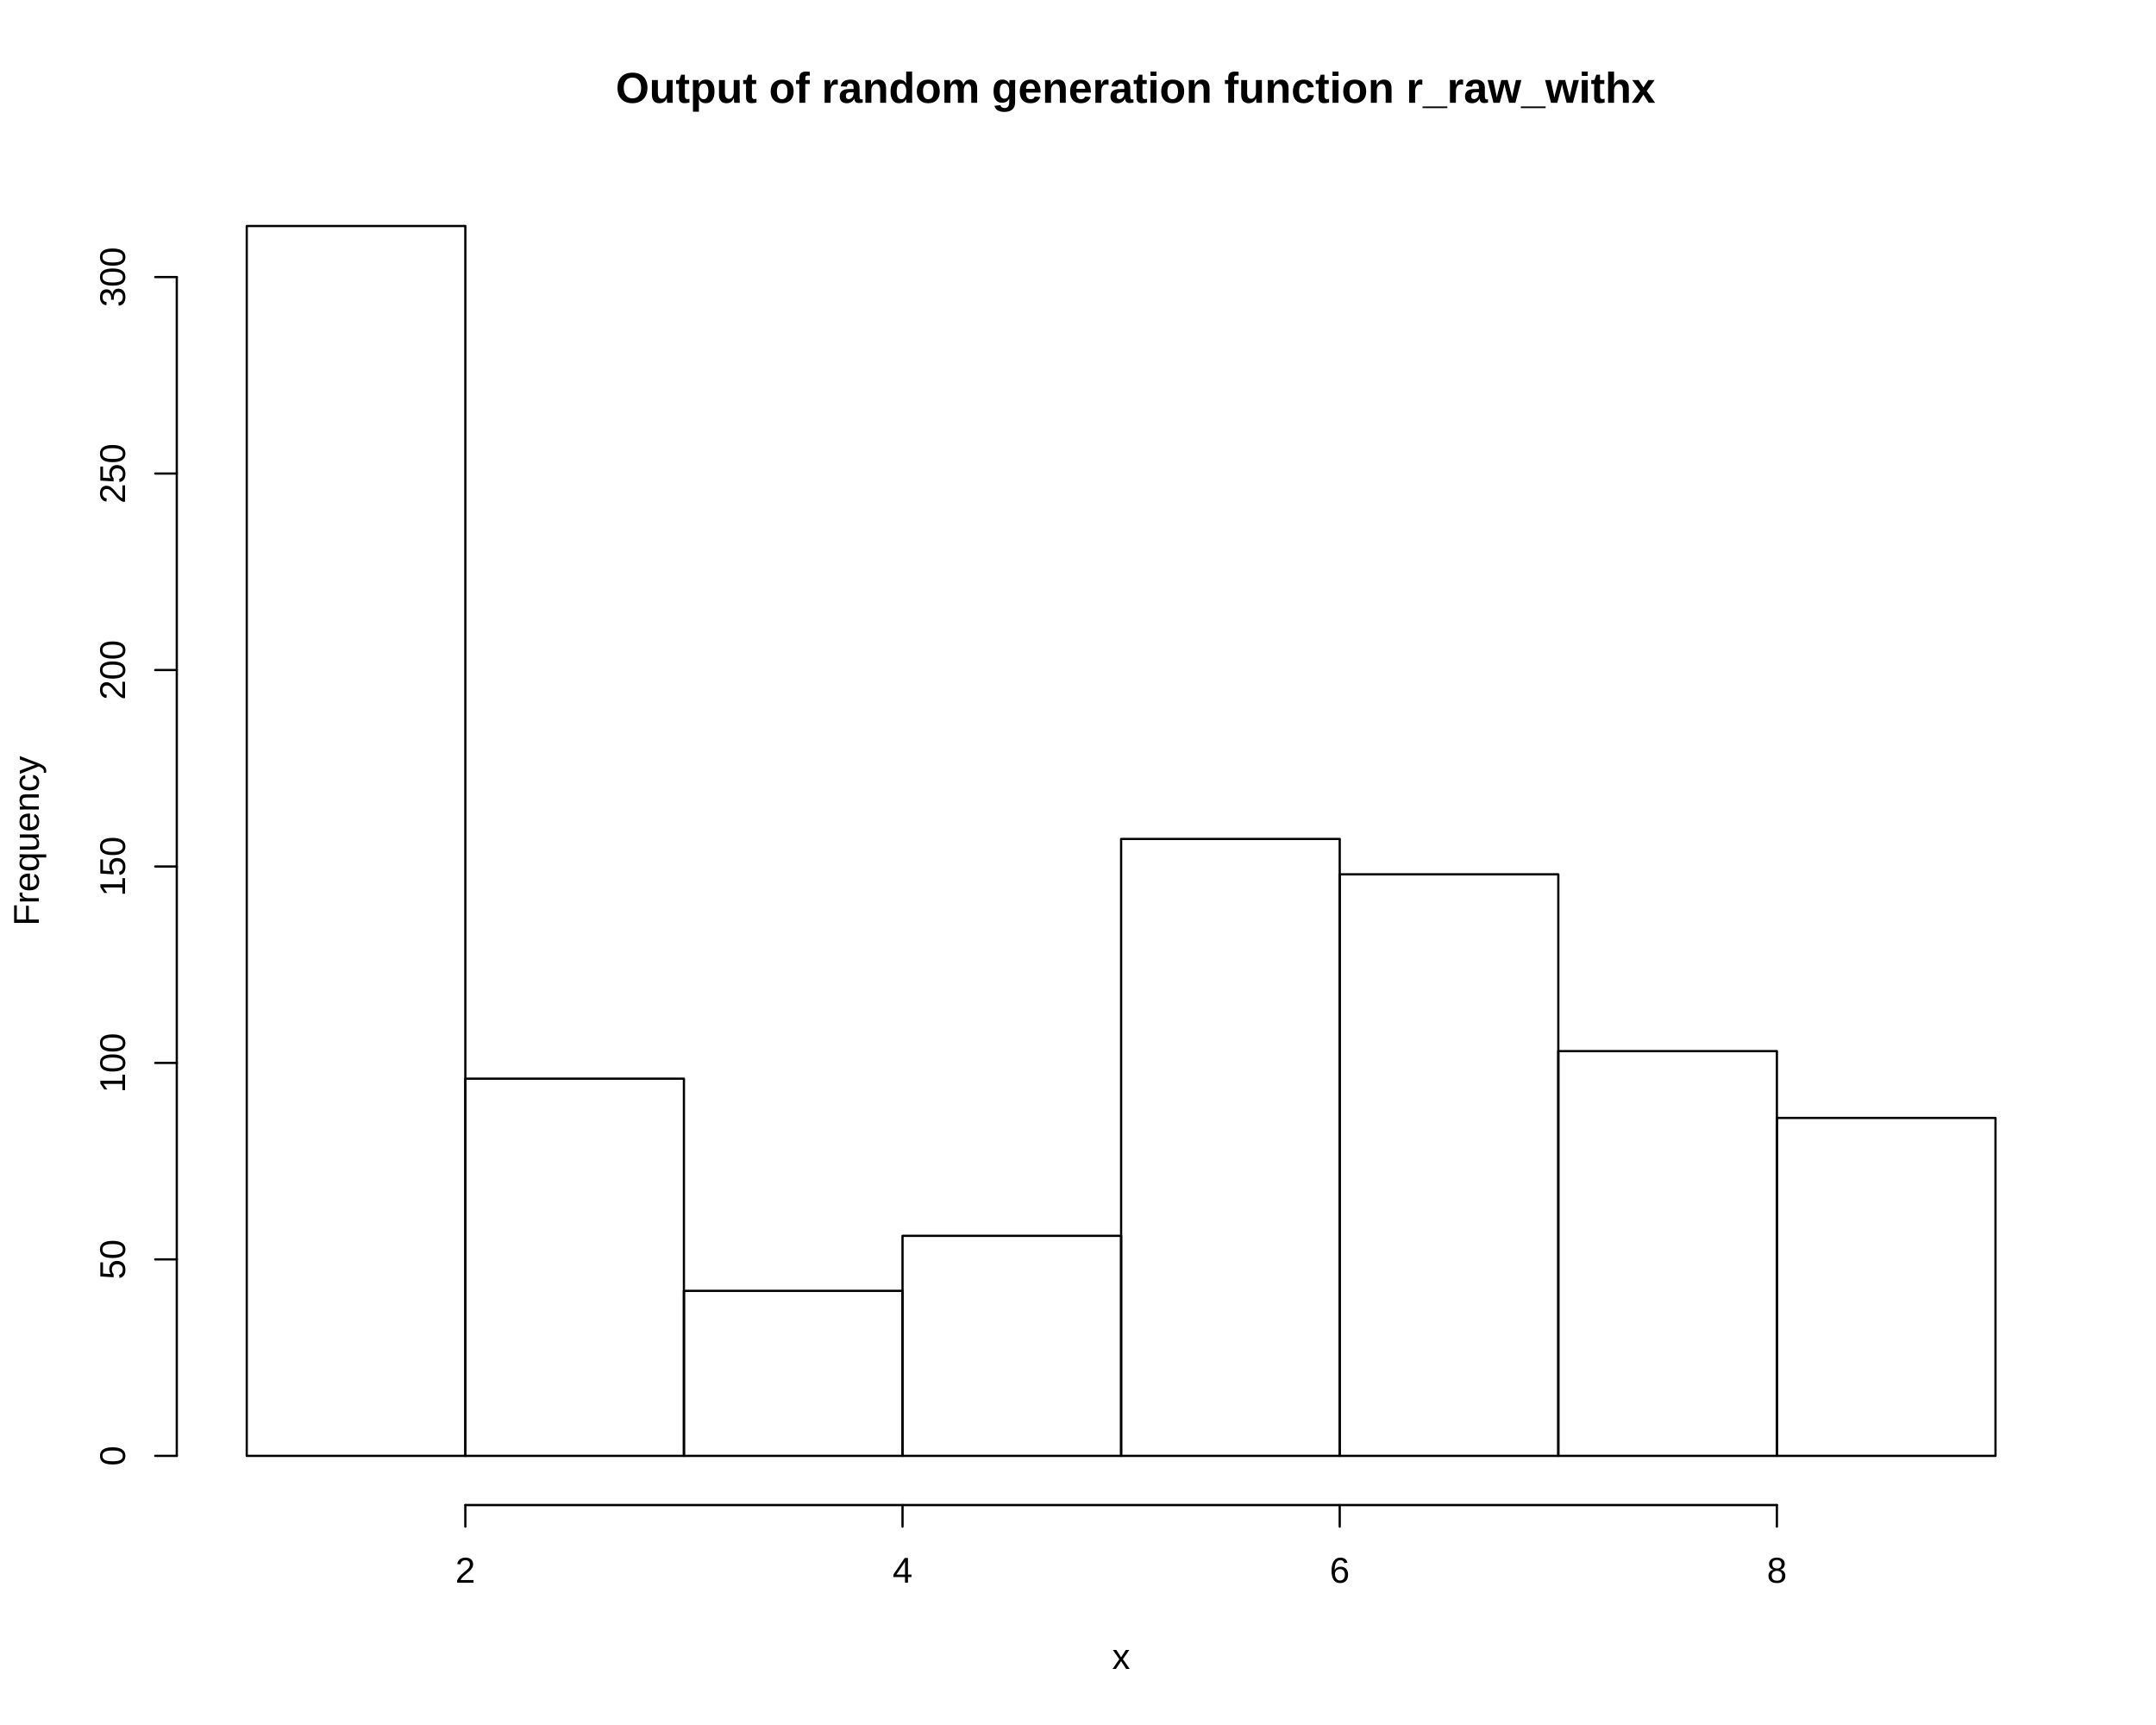
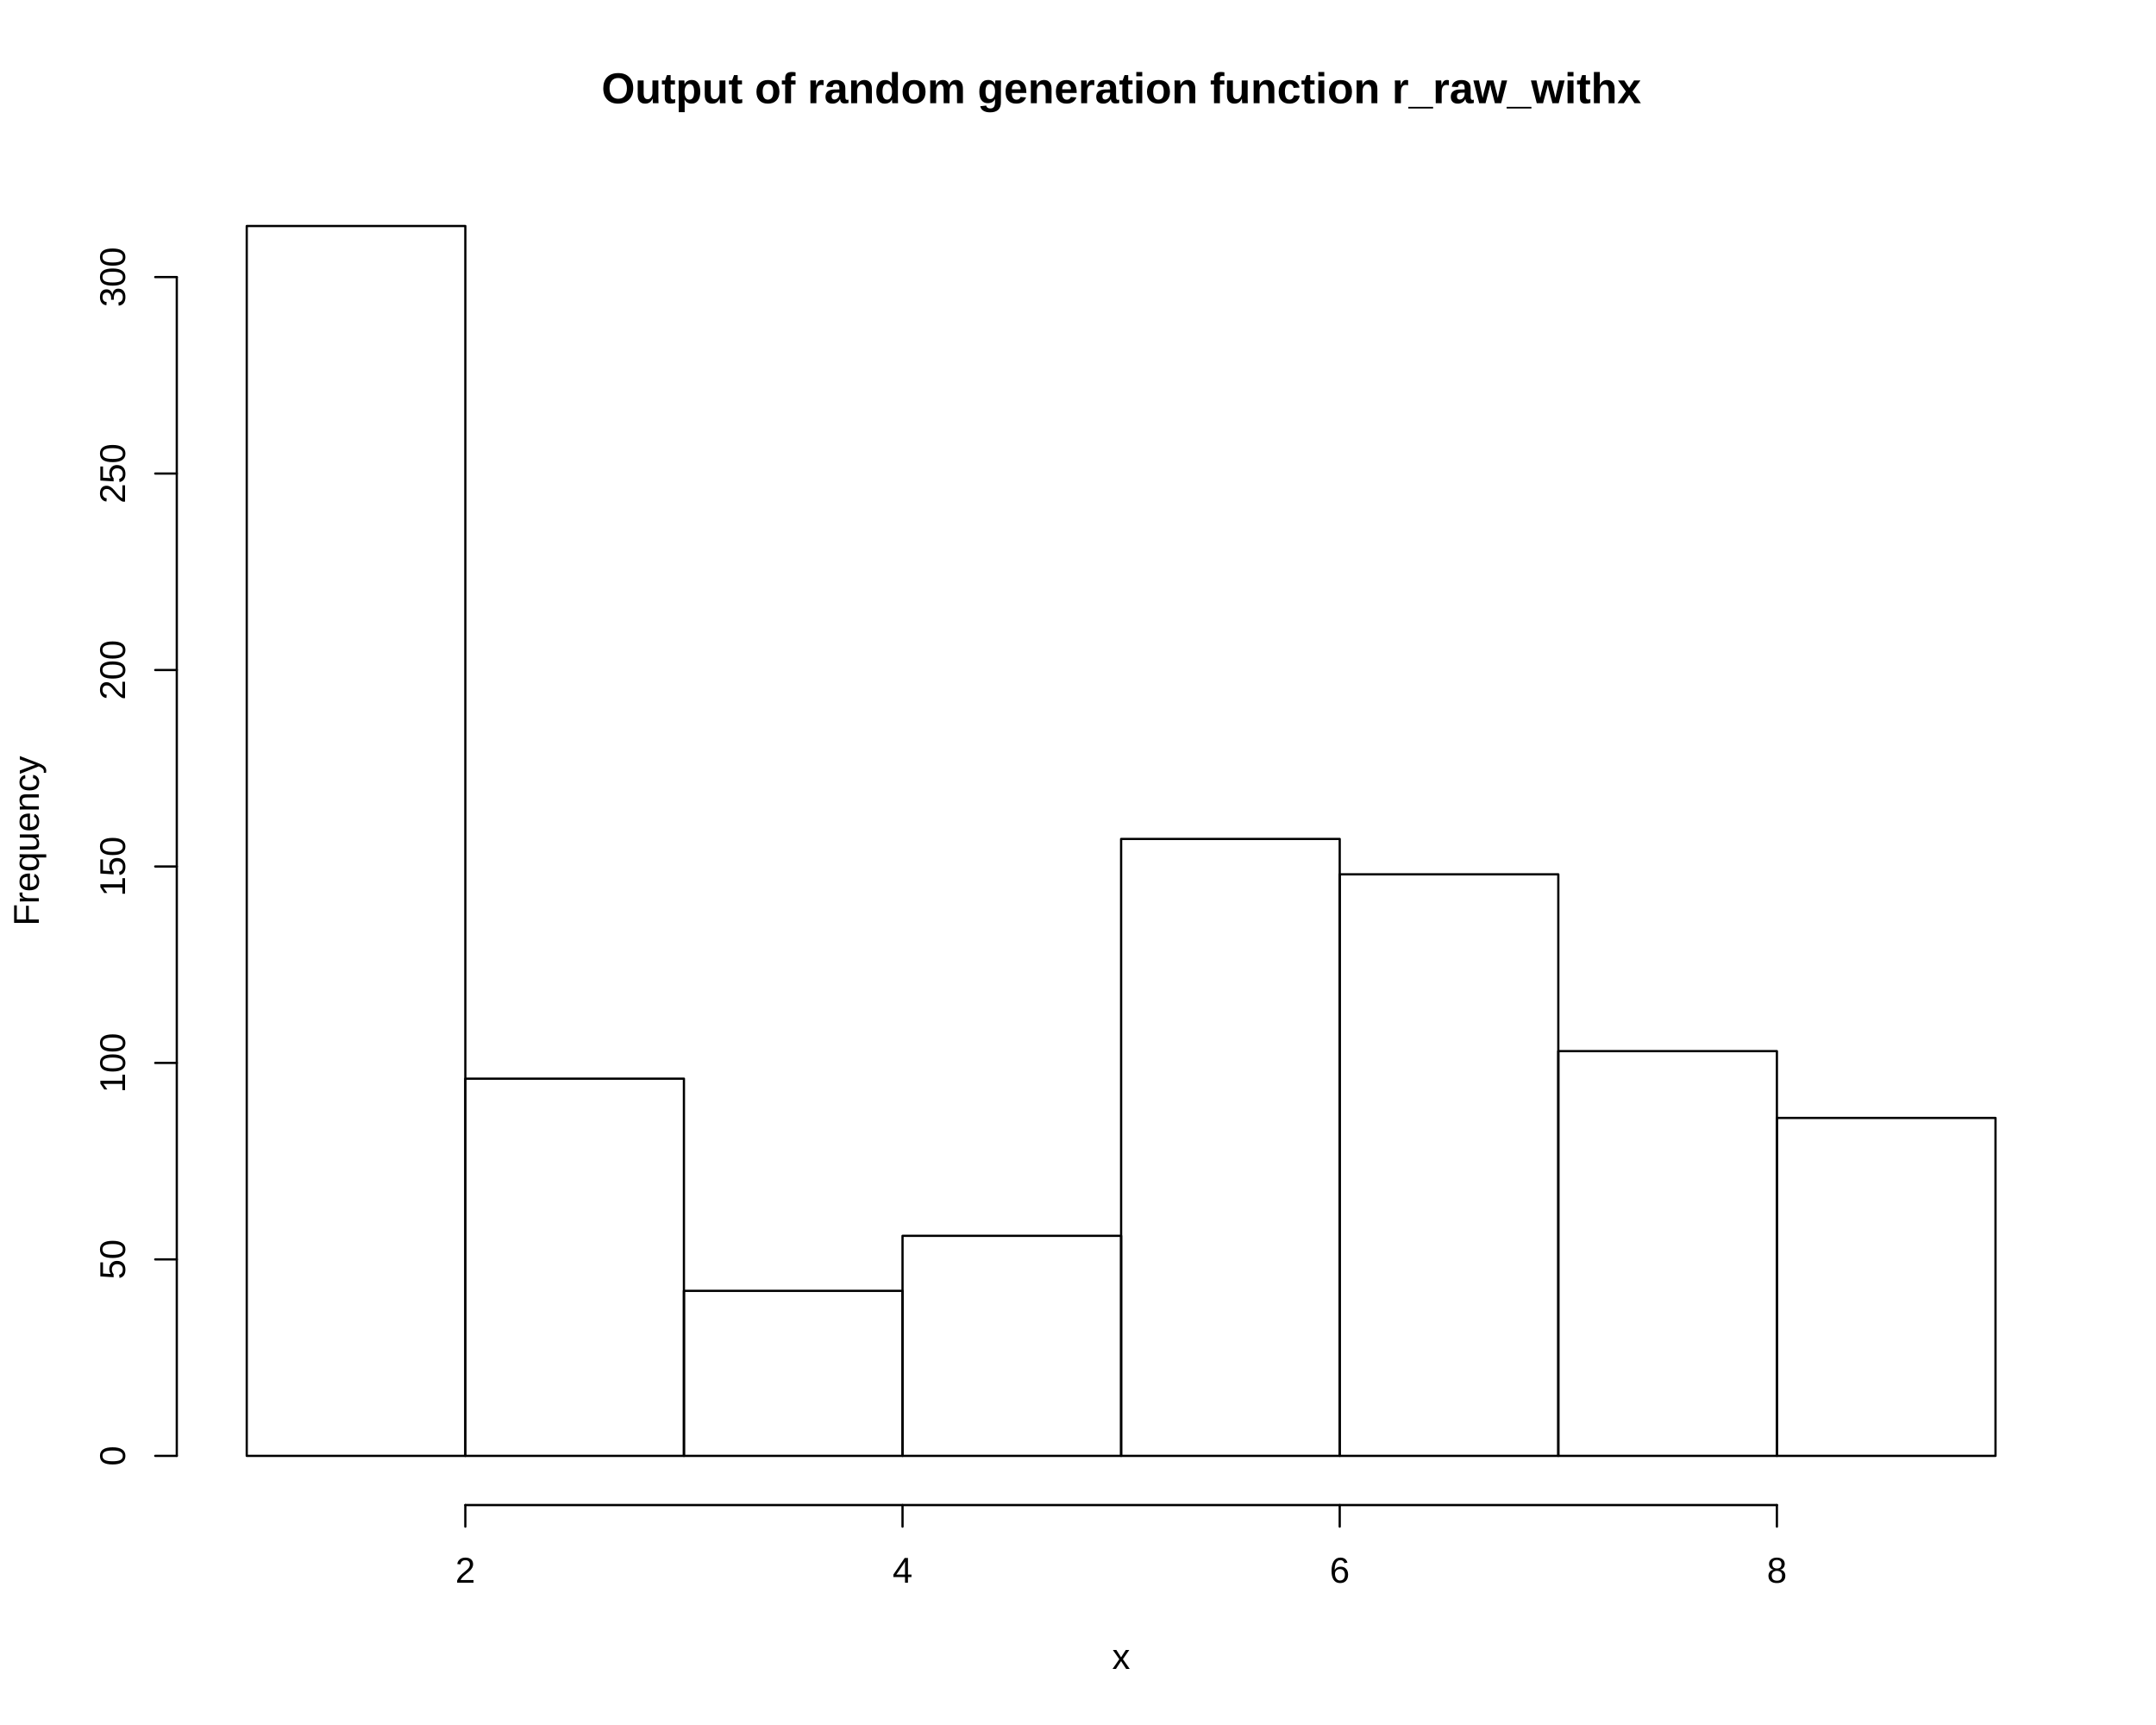
<svg xmlns="http://www.w3.org/2000/svg" viewBox="0 0 720.00 576.00">
  <defs>
    <style type="text/css">
-     line, polyline, path, rect, circle {
+     line, polyline, polygon, path, rect, circle {
      fill: none;
      stroke: #000000;
      stroke-linecap: round;
      stroke-linejoin: round;
      stroke-miterlimit: 10.00;
    }
  </style>
  </defs>
  <rect width="100%" height="100%" style="stroke: none; fill: #FFFFFF;" />
-   <text x="205.62" y="34.33" style="font-size: 14.40px; font-weight: bold; font-family: Liberation Sans;" textLength="337.57px" lengthAdjust="spacingAndGlyphs">Output of random generation function r_raw_withx</text>
+   <text x="200.87" y="34.47" style="font-size: 14.40px; font-weight: bold; font-family: Liberation Sans;" textLength="347.06px" lengthAdjust="spacingAndGlyphs">Output of random generation function r_raw_withx</text>
  <text x="371.40" y="557.28" style="font-size: 12.00px; font-family: Liberation Sans;" textLength="6.00px" lengthAdjust="spacingAndGlyphs">x</text>
-   <text transform="translate(12.96,309.15) rotate(-90)" style="font-size: 12.00px; font-family: Liberation Sans;" textLength="56.70px" lengthAdjust="spacingAndGlyphs">Frequency</text>
+   <text transform="translate(12.96,309.14) rotate(-90)" style="font-size: 12.00px; font-family: Liberation Sans;" textLength="56.69px" lengthAdjust="spacingAndGlyphs">Frequency</text>
  <line x1="155.40" y1="502.56" x2="593.40" y2="502.56" style="stroke-width: 0.75;" />
  <line x1="155.40" y1="502.56" x2="155.40" y2="509.76" style="stroke-width: 0.75;" />
  <line x1="301.40" y1="502.56" x2="301.40" y2="509.76" style="stroke-width: 0.75;" />
  <line x1="447.40" y1="502.56" x2="447.40" y2="509.76" style="stroke-width: 0.75;" />
  <line x1="593.40" y1="502.56" x2="593.40" y2="509.76" style="stroke-width: 0.75;" />
  <text x="152.06" y="528.48" style="font-size: 12.00px; font-family: Liberation Sans;" textLength="6.67px" lengthAdjust="spacingAndGlyphs">2</text>
  <text x="298.06" y="528.48" style="font-size: 12.00px; font-family: Liberation Sans;" textLength="6.67px" lengthAdjust="spacingAndGlyphs">4</text>
  <text x="444.06" y="528.48" style="font-size: 12.00px; font-family: Liberation Sans;" textLength="6.67px" lengthAdjust="spacingAndGlyphs">6</text>
  <text x="590.06" y="528.48" style="font-size: 12.00px; font-family: Liberation Sans;" textLength="6.67px" lengthAdjust="spacingAndGlyphs">8</text>
  <line x1="59.04" y1="486.13" x2="59.04" y2="92.52" style="stroke-width: 0.75;" />
  <line x1="59.04" y1="486.13" x2="51.84" y2="486.13" style="stroke-width: 0.75;" />
  <line x1="59.04" y1="420.53" x2="51.84" y2="420.53" style="stroke-width: 0.75;" />
  <line x1="59.04" y1="354.93" x2="51.84" y2="354.93" style="stroke-width: 0.75;" />
  <line x1="59.04" y1="289.33" x2="51.84" y2="289.33" style="stroke-width: 0.75;" />
  <line x1="59.04" y1="223.73" x2="51.84" y2="223.73" style="stroke-width: 0.75;" />
  <line x1="59.04" y1="158.12" x2="51.84" y2="158.12" style="stroke-width: 0.75;" />
  <line x1="59.04" y1="92.52" x2="51.84" y2="92.52" style="stroke-width: 0.75;" />
  <text transform="translate(41.76,489.47) rotate(-90)" style="font-size: 12.00px; font-family: Liberation Sans;" textLength="6.67px" lengthAdjust="spacingAndGlyphs">0</text>
-   <text transform="translate(41.76,427.21) rotate(-90)" style="font-size: 12.00px; font-family: Liberation Sans;" textLength="13.35px" lengthAdjust="spacingAndGlyphs">50</text>
+   <text transform="translate(41.76,427.20) rotate(-90)" style="font-size: 12.00px; font-family: Liberation Sans;" textLength="13.34px" lengthAdjust="spacingAndGlyphs">50</text>
  <text transform="translate(41.76,364.94) rotate(-90)" style="font-size: 12.00px; font-family: Liberation Sans;" textLength="20.02px" lengthAdjust="spacingAndGlyphs">100</text>
  <text transform="translate(41.76,299.34) rotate(-90)" style="font-size: 12.00px; font-family: Liberation Sans;" textLength="20.02px" lengthAdjust="spacingAndGlyphs">150</text>
-   <text transform="translate(41.76,233.74) rotate(-90)" style="font-size: 12.00px; font-family: Liberation Sans;" textLength="20.02px" lengthAdjust="spacingAndGlyphs">200</text>
-   <text transform="translate(41.76,168.14) rotate(-90)" style="font-size: 12.00px; font-family: Liberation Sans;" textLength="20.02px" lengthAdjust="spacingAndGlyphs">250</text>
+   <text transform="translate(41.76,233.73) rotate(-90)" style="font-size: 12.00px; font-family: Liberation Sans;" textLength="20.02px" lengthAdjust="spacingAndGlyphs">200</text>
+   <text transform="translate(41.76,168.13) rotate(-90)" style="font-size: 12.00px; font-family: Liberation Sans;" textLength="20.02px" lengthAdjust="spacingAndGlyphs">250</text>
  <text transform="translate(41.76,102.53) rotate(-90)" style="font-size: 12.00px; font-family: Liberation Sans;" textLength="20.02px" lengthAdjust="spacingAndGlyphs">300</text>
  <defs>
    <clipPath id="cpNTkuMDR8Njg5Ljc2fDUwMi41Nnw1OS4wNA==">
      <rect x="59.04" y="59.04" width="630.72" height="443.52" />
    </clipPath>
  </defs>
  <rect x="82.40" y="75.47" width="73.00" height="410.67" style="stroke-width: 0.75;" clip-path="url(#cpNTkuMDR8Njg5Ljc2fDUwMi41Nnw1OS4wNA==)" />
  <rect x="155.40" y="360.18" width="73.00" height="125.96" style="stroke-width: 0.75;" clip-path="url(#cpNTkuMDR8Njg5Ljc2fDUwMi41Nnw1OS4wNA==)" />
  <rect x="228.40" y="431.03" width="73.00" height="55.11" style="stroke-width: 0.75;" clip-path="url(#cpNTkuMDR8Njg5Ljc2fDUwMi41Nnw1OS4wNA==)" />
  <rect x="301.40" y="412.66" width="73.00" height="73.47" style="stroke-width: 0.75;" clip-path="url(#cpNTkuMDR8Njg5Ljc2fDUwMi41Nnw1OS4wNA==)" />
  <rect x="374.40" y="280.14" width="73.00" height="205.99" style="stroke-width: 0.75;" clip-path="url(#cpNTkuMDR8Njg5Ljc2fDUwMi41Nnw1OS4wNA==)" />
  <rect x="447.40" y="291.95" width="73.00" height="194.18" style="stroke-width: 0.75;" clip-path="url(#cpNTkuMDR8Njg5Ljc2fDUwMi41Nnw1OS4wNA==)" />
  <rect x="520.40" y="350.99" width="73.00" height="135.14" style="stroke-width: 0.75;" clip-path="url(#cpNTkuMDR8Njg5Ljc2fDUwMi41Nnw1OS4wNA==)" />
  <rect x="593.40" y="373.30" width="73.00" height="112.83" style="stroke-width: 0.75;" clip-path="url(#cpNTkuMDR8Njg5Ljc2fDUwMi41Nnw1OS4wNA==)" />
</svg>
